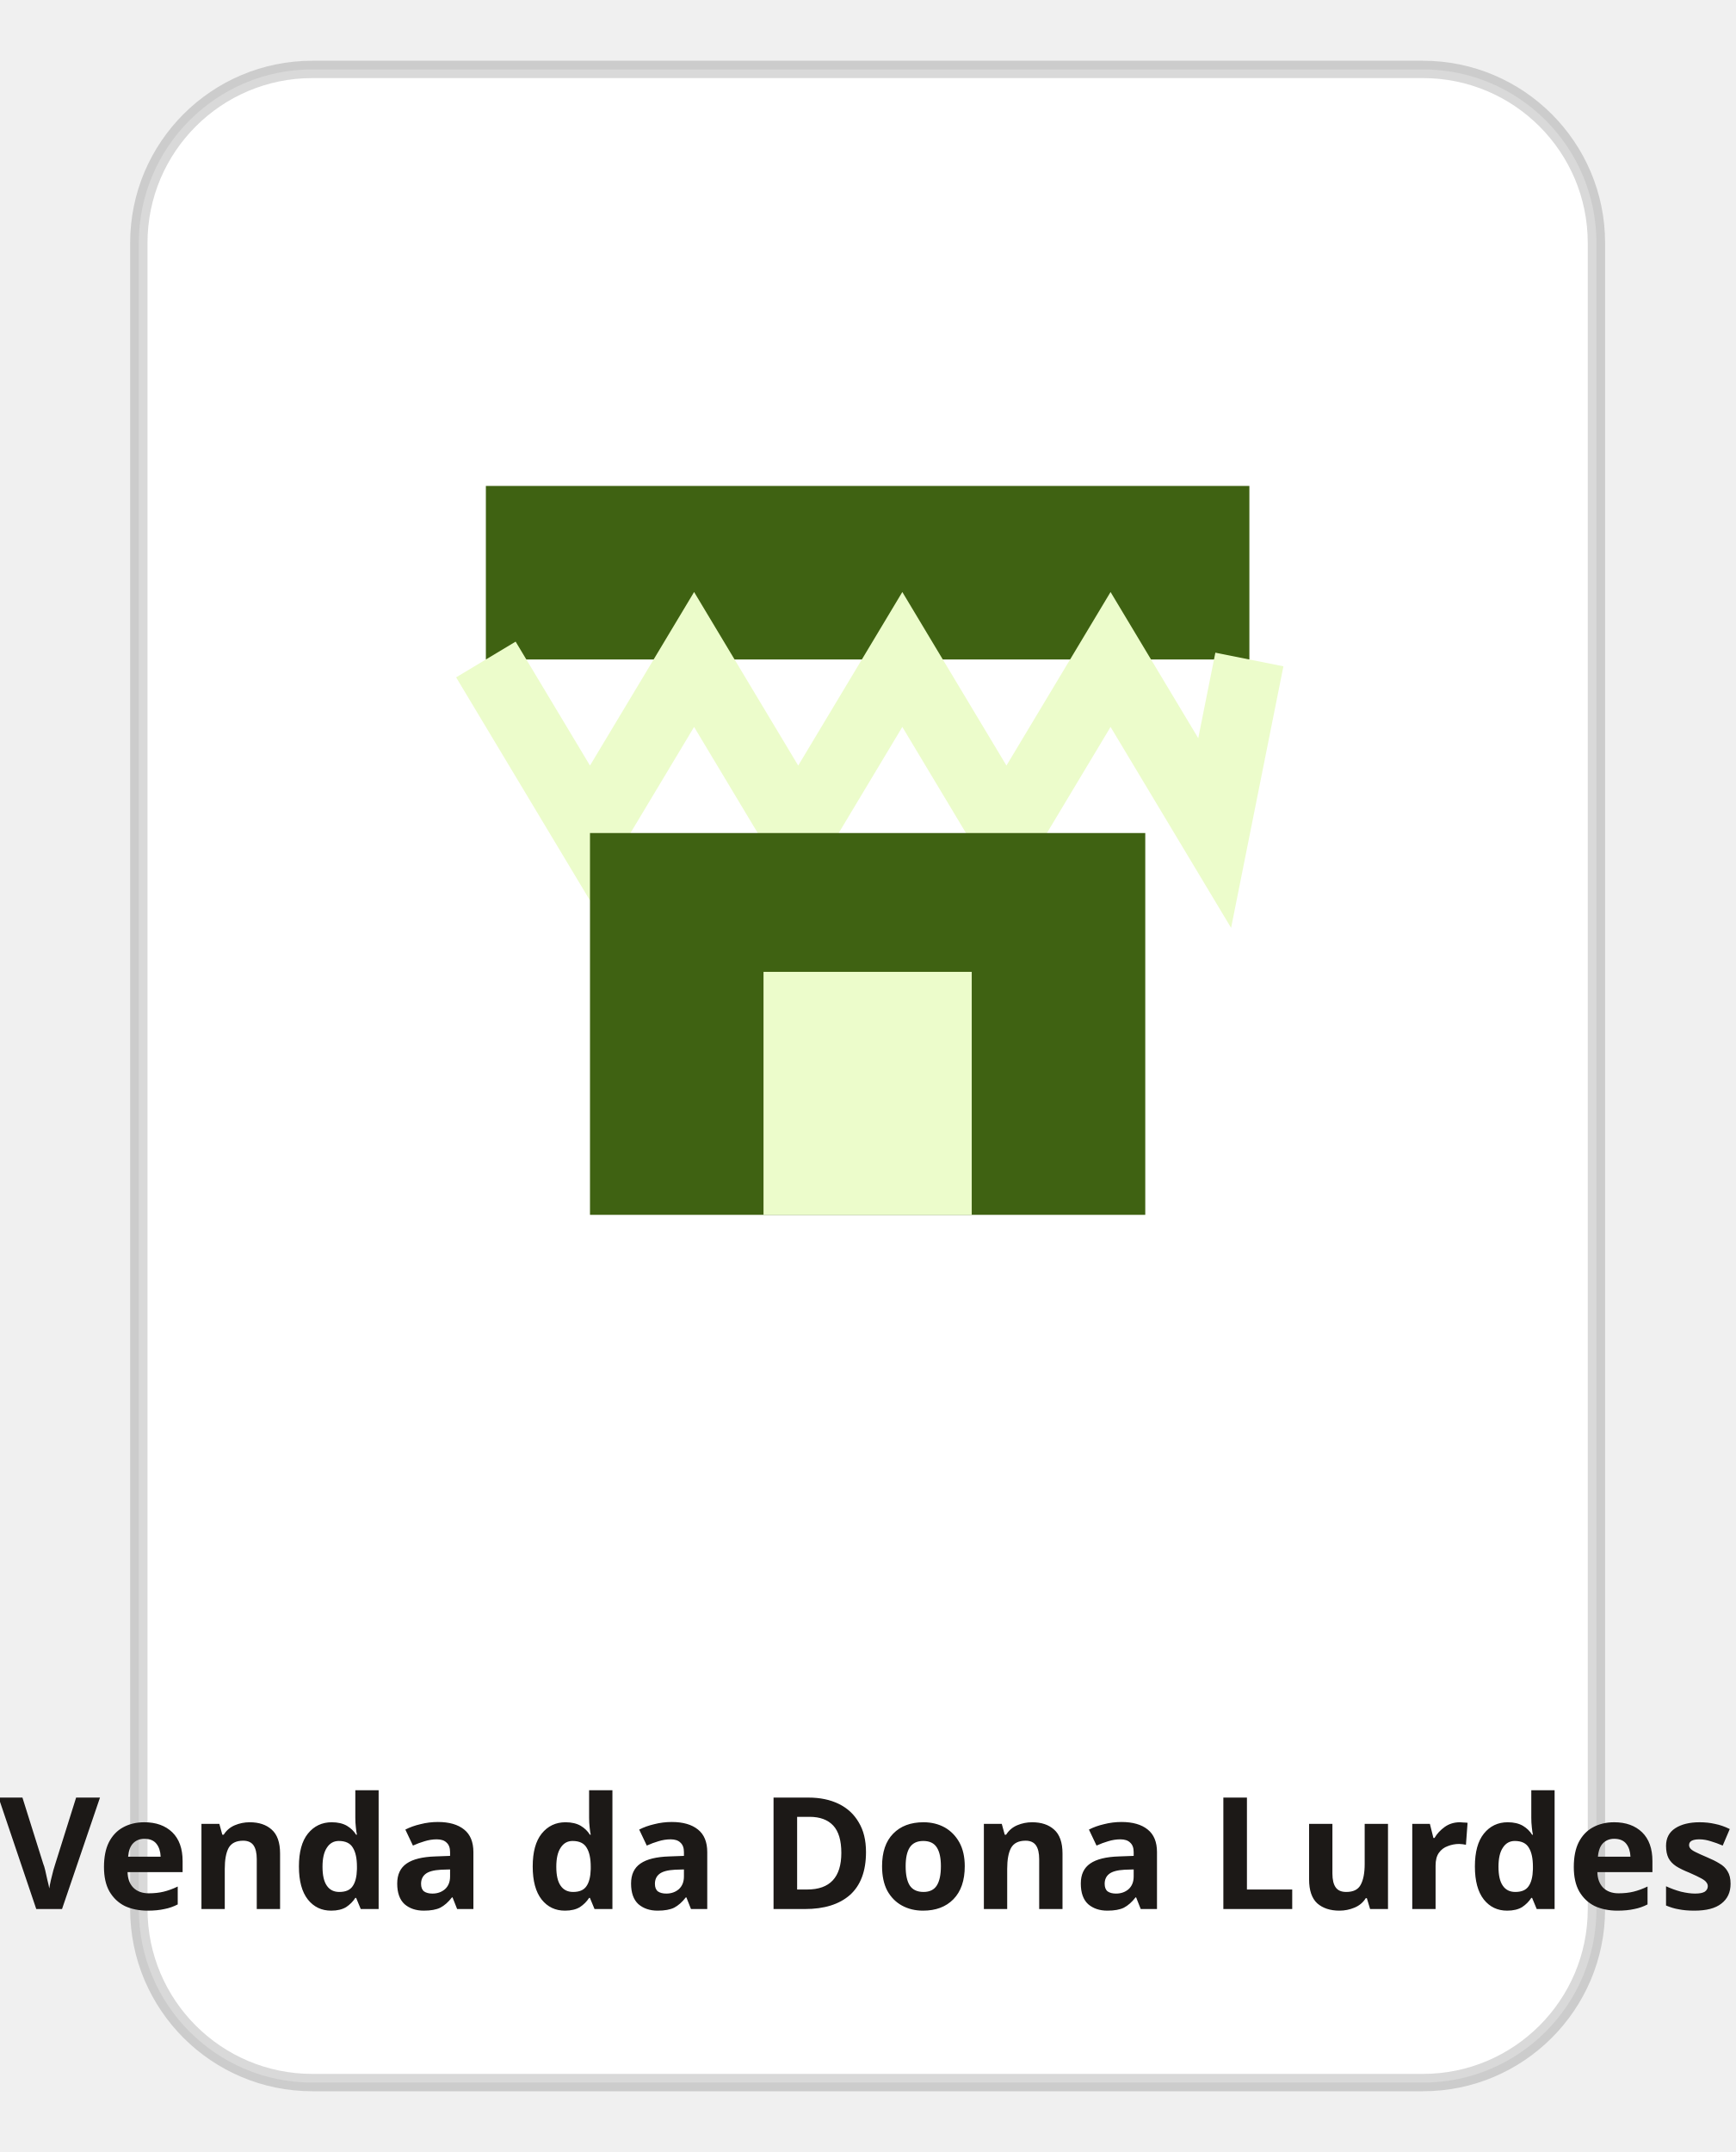
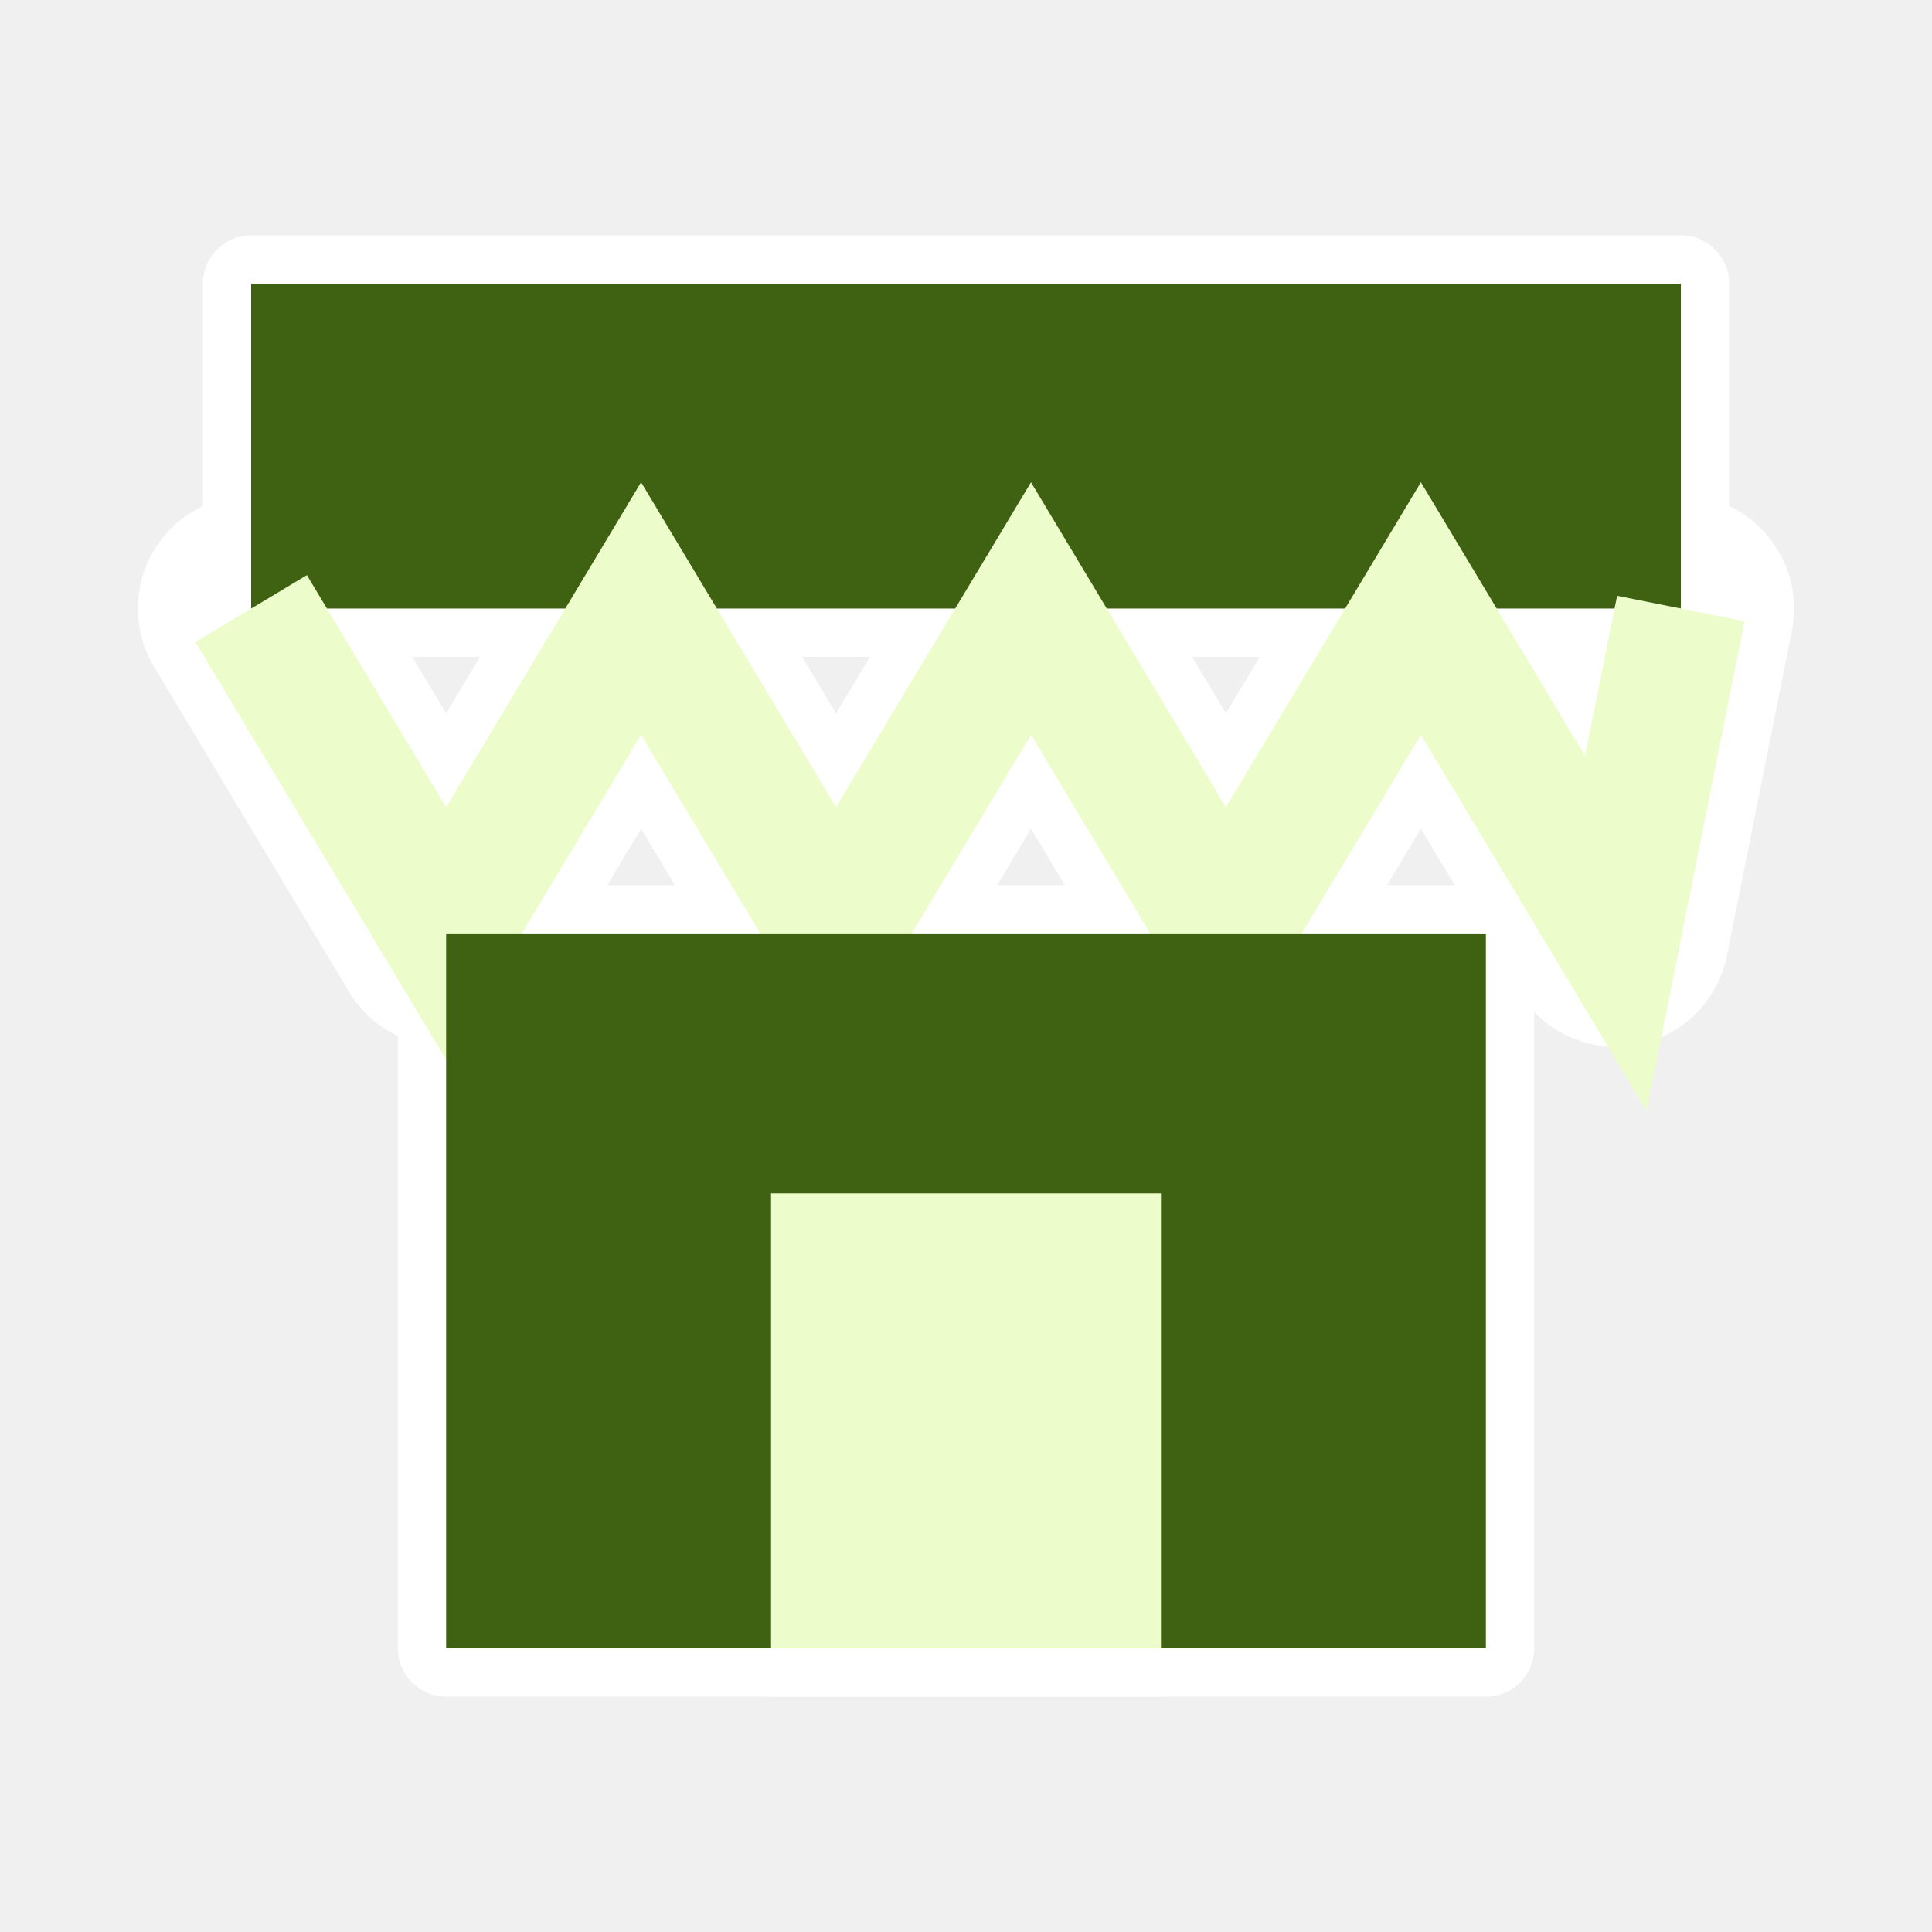
- <svg xmlns="http://www.w3.org/2000/svg" viewBox="0 0 100 124" role="img" aria-label="Venda da Dona Lurdes">
-   <rect x="8" y="4" width="84" height="116" rx="10" fill="#ffffff" stroke="#000000" stroke-opacity="0.15" />
-   <rect x="28" y="28" width="44" height="10" fill="#3f6212" />
-   <path d="M28,38 L34,48 L40,38 L46,48 L52,38 L58,48 L64,38 L70,48 L72,38" fill="none" stroke="#ecfccb" stroke-width="4" />
-   <rect x="34" y="48" width="32" height="22" fill="#3f6212" />
-   <rect x="44" y="56" width="12" height="14" fill="#ecfccb" />
-   <text x="50" y="110" text-anchor="middle" font-family="system-ui,sans-serif" font-size="9" font-weight="800" fill="#1c1917" textLength="80" lengthAdjust="spacingAndGlyphs">Venda da Dona Lurdes</text>
+ <svg xmlns="http://www.w3.org/2000/svg" viewBox="0 0 100 100" role="img" aria-label="Venda da Dona Lurdes">
+   <g transform="translate(-34.09,-32.41) scale(1.6818)">
+     <g data-halo="1" fill="#fff">
+       <rect x="28" y="28" width="44" height="10" fill="#fff" stroke="#fff" stroke-width="2.973" stroke-linejoin="round" stroke-linecap="round" />
+       <path d="M28,38 L34,48 L40,38 L46,48 L52,38 L58,48 L64,38 L70,48 L72,38" fill="none" stroke="#fff" stroke-width="6.973" stroke-linejoin="round" stroke-linecap="round" />
+       <rect x="34" y="48" width="32" height="22" fill="#fff" stroke="#fff" stroke-width="2.973" stroke-linejoin="round" stroke-linecap="round" />
+       <rect x="44" y="56" width="12" height="14" fill="#fff" stroke="#fff" stroke-width="2.973" stroke-linejoin="round" stroke-linecap="round" />
+     </g>
+     <g data-art="1">
+       <rect x="28" y="28" width="44" height="10" fill="#3f6212" />
+       <path d="M28,38 L34,48 L40,38 L46,48 L52,38 L58,48 L64,38 L70,48 L72,38" fill="none" stroke="#ecfccb" stroke-width="4" />
+       <rect x="34" y="48" width="32" height="22" fill="#3f6212" />
+       <rect x="44" y="56" width="12" height="14" fill="#ecfccb" />
+     </g>
+   </g>
</svg>
